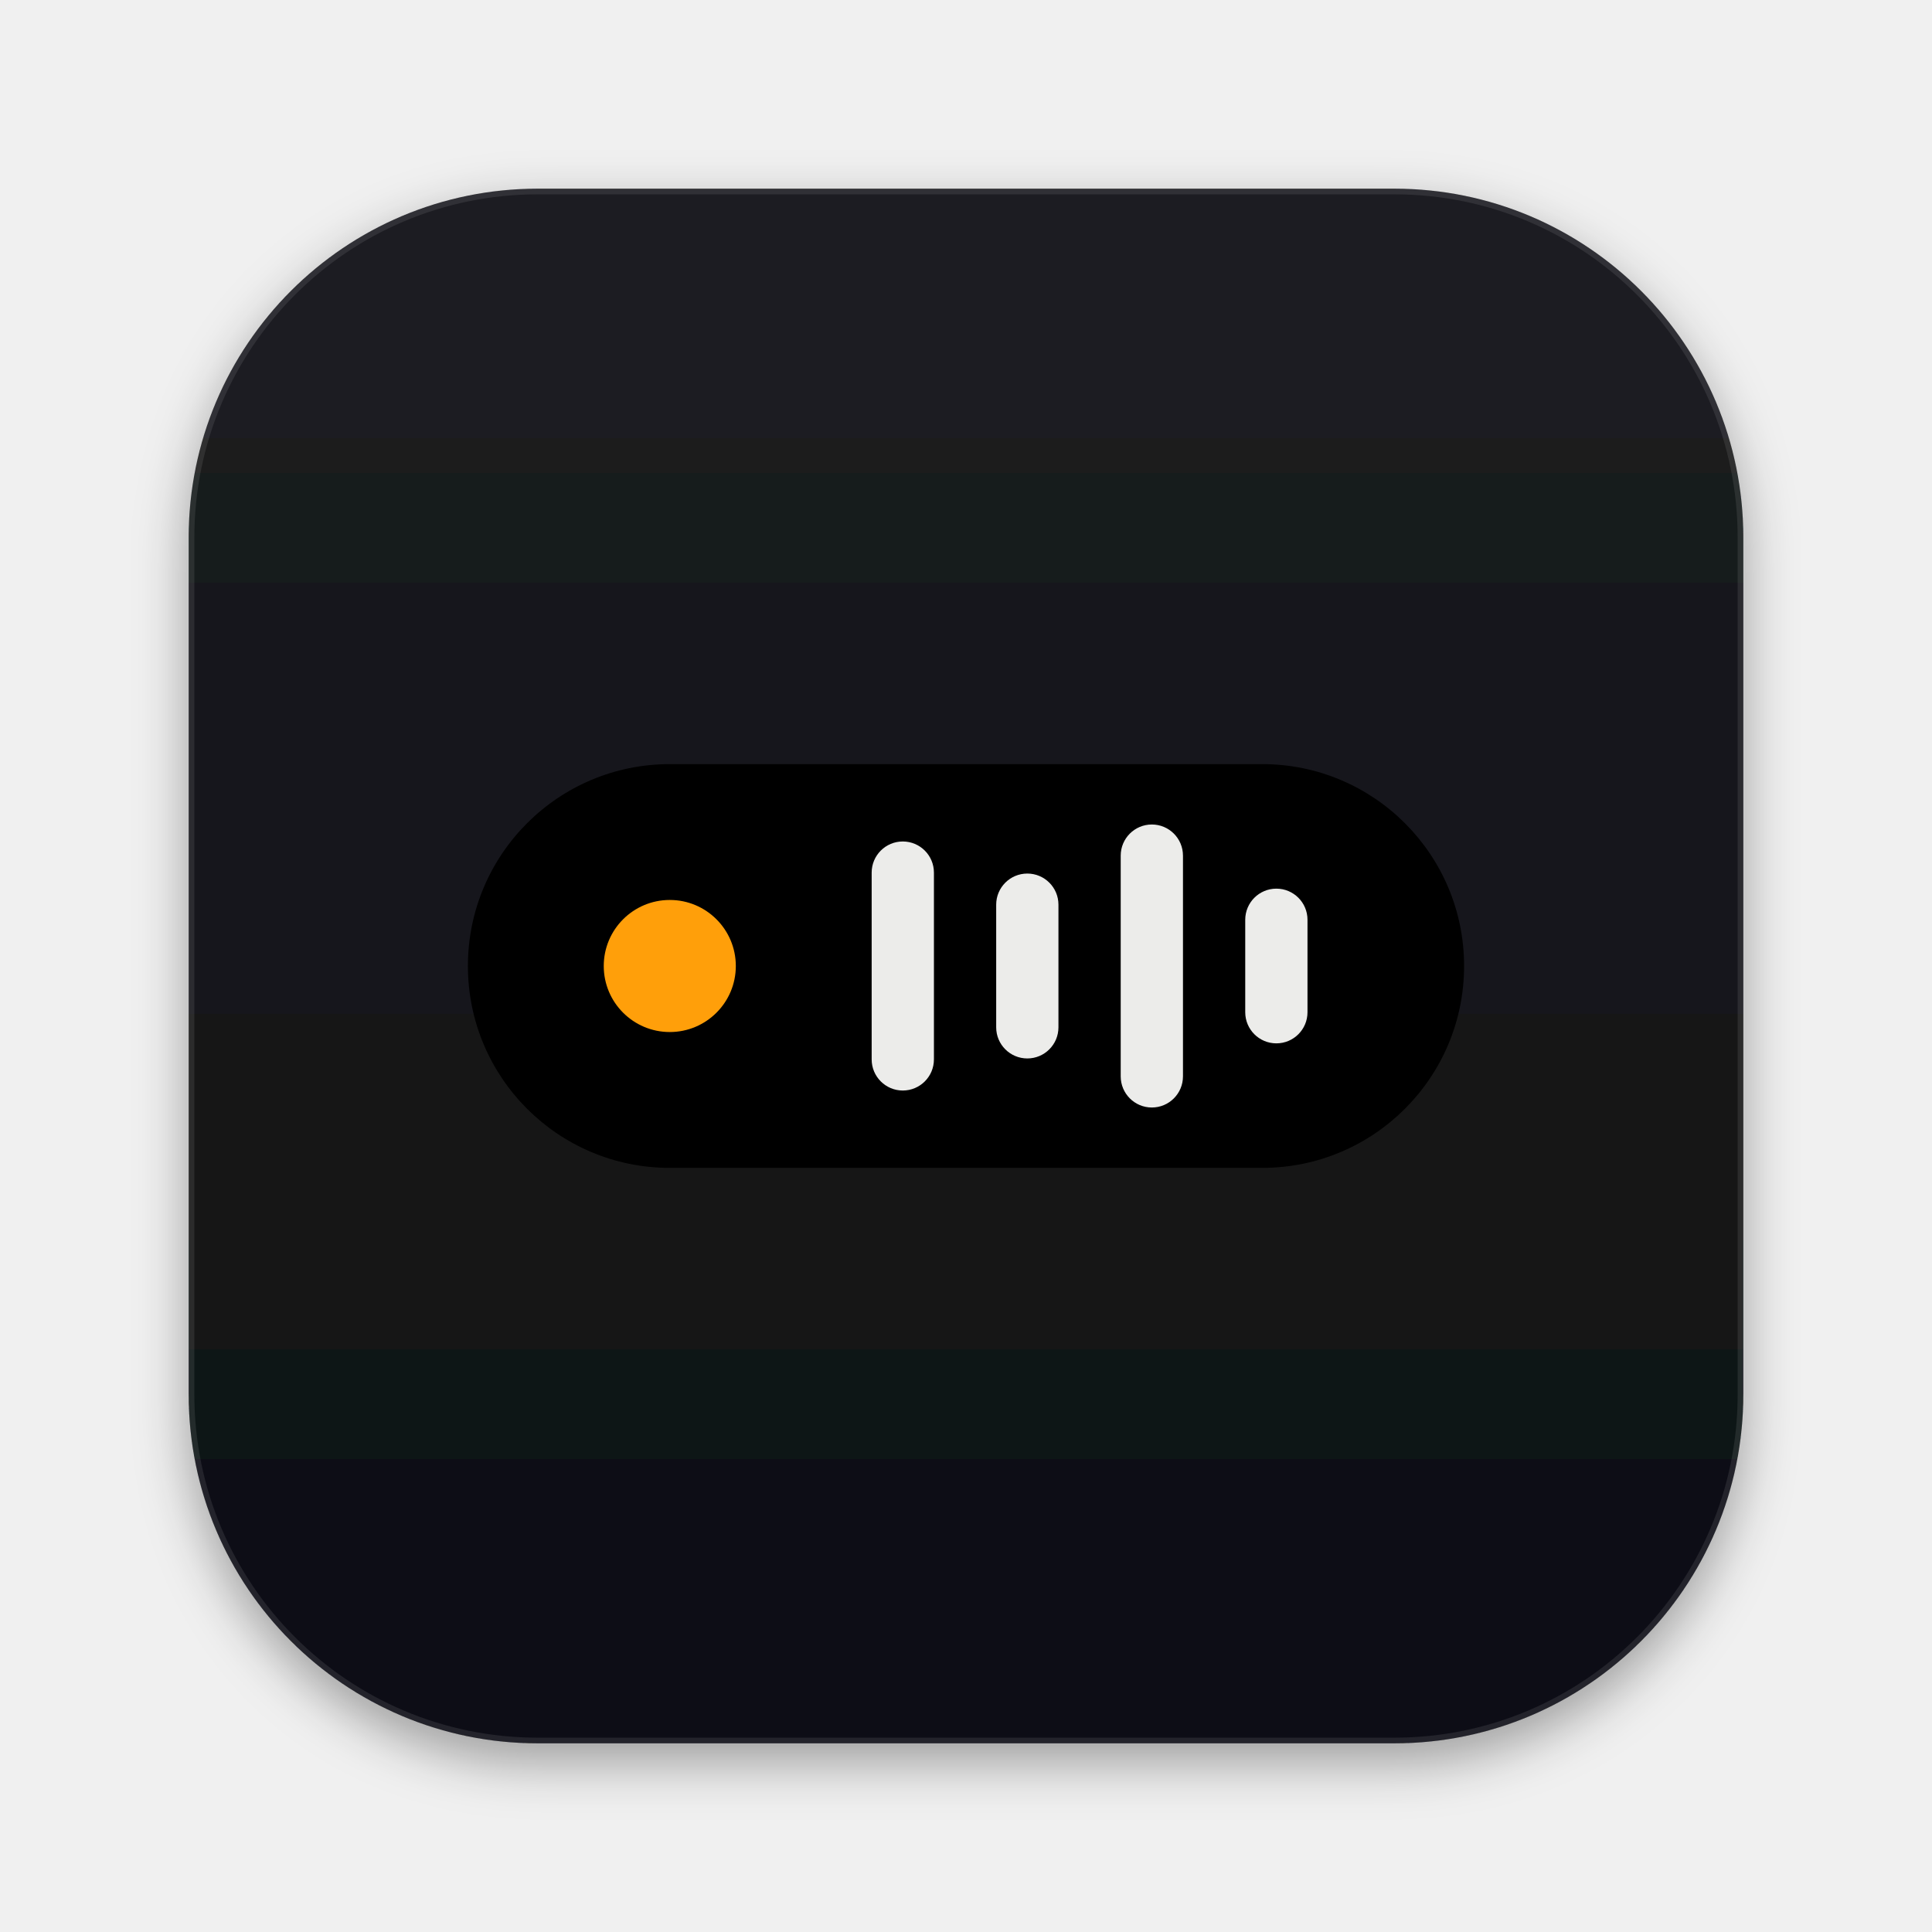
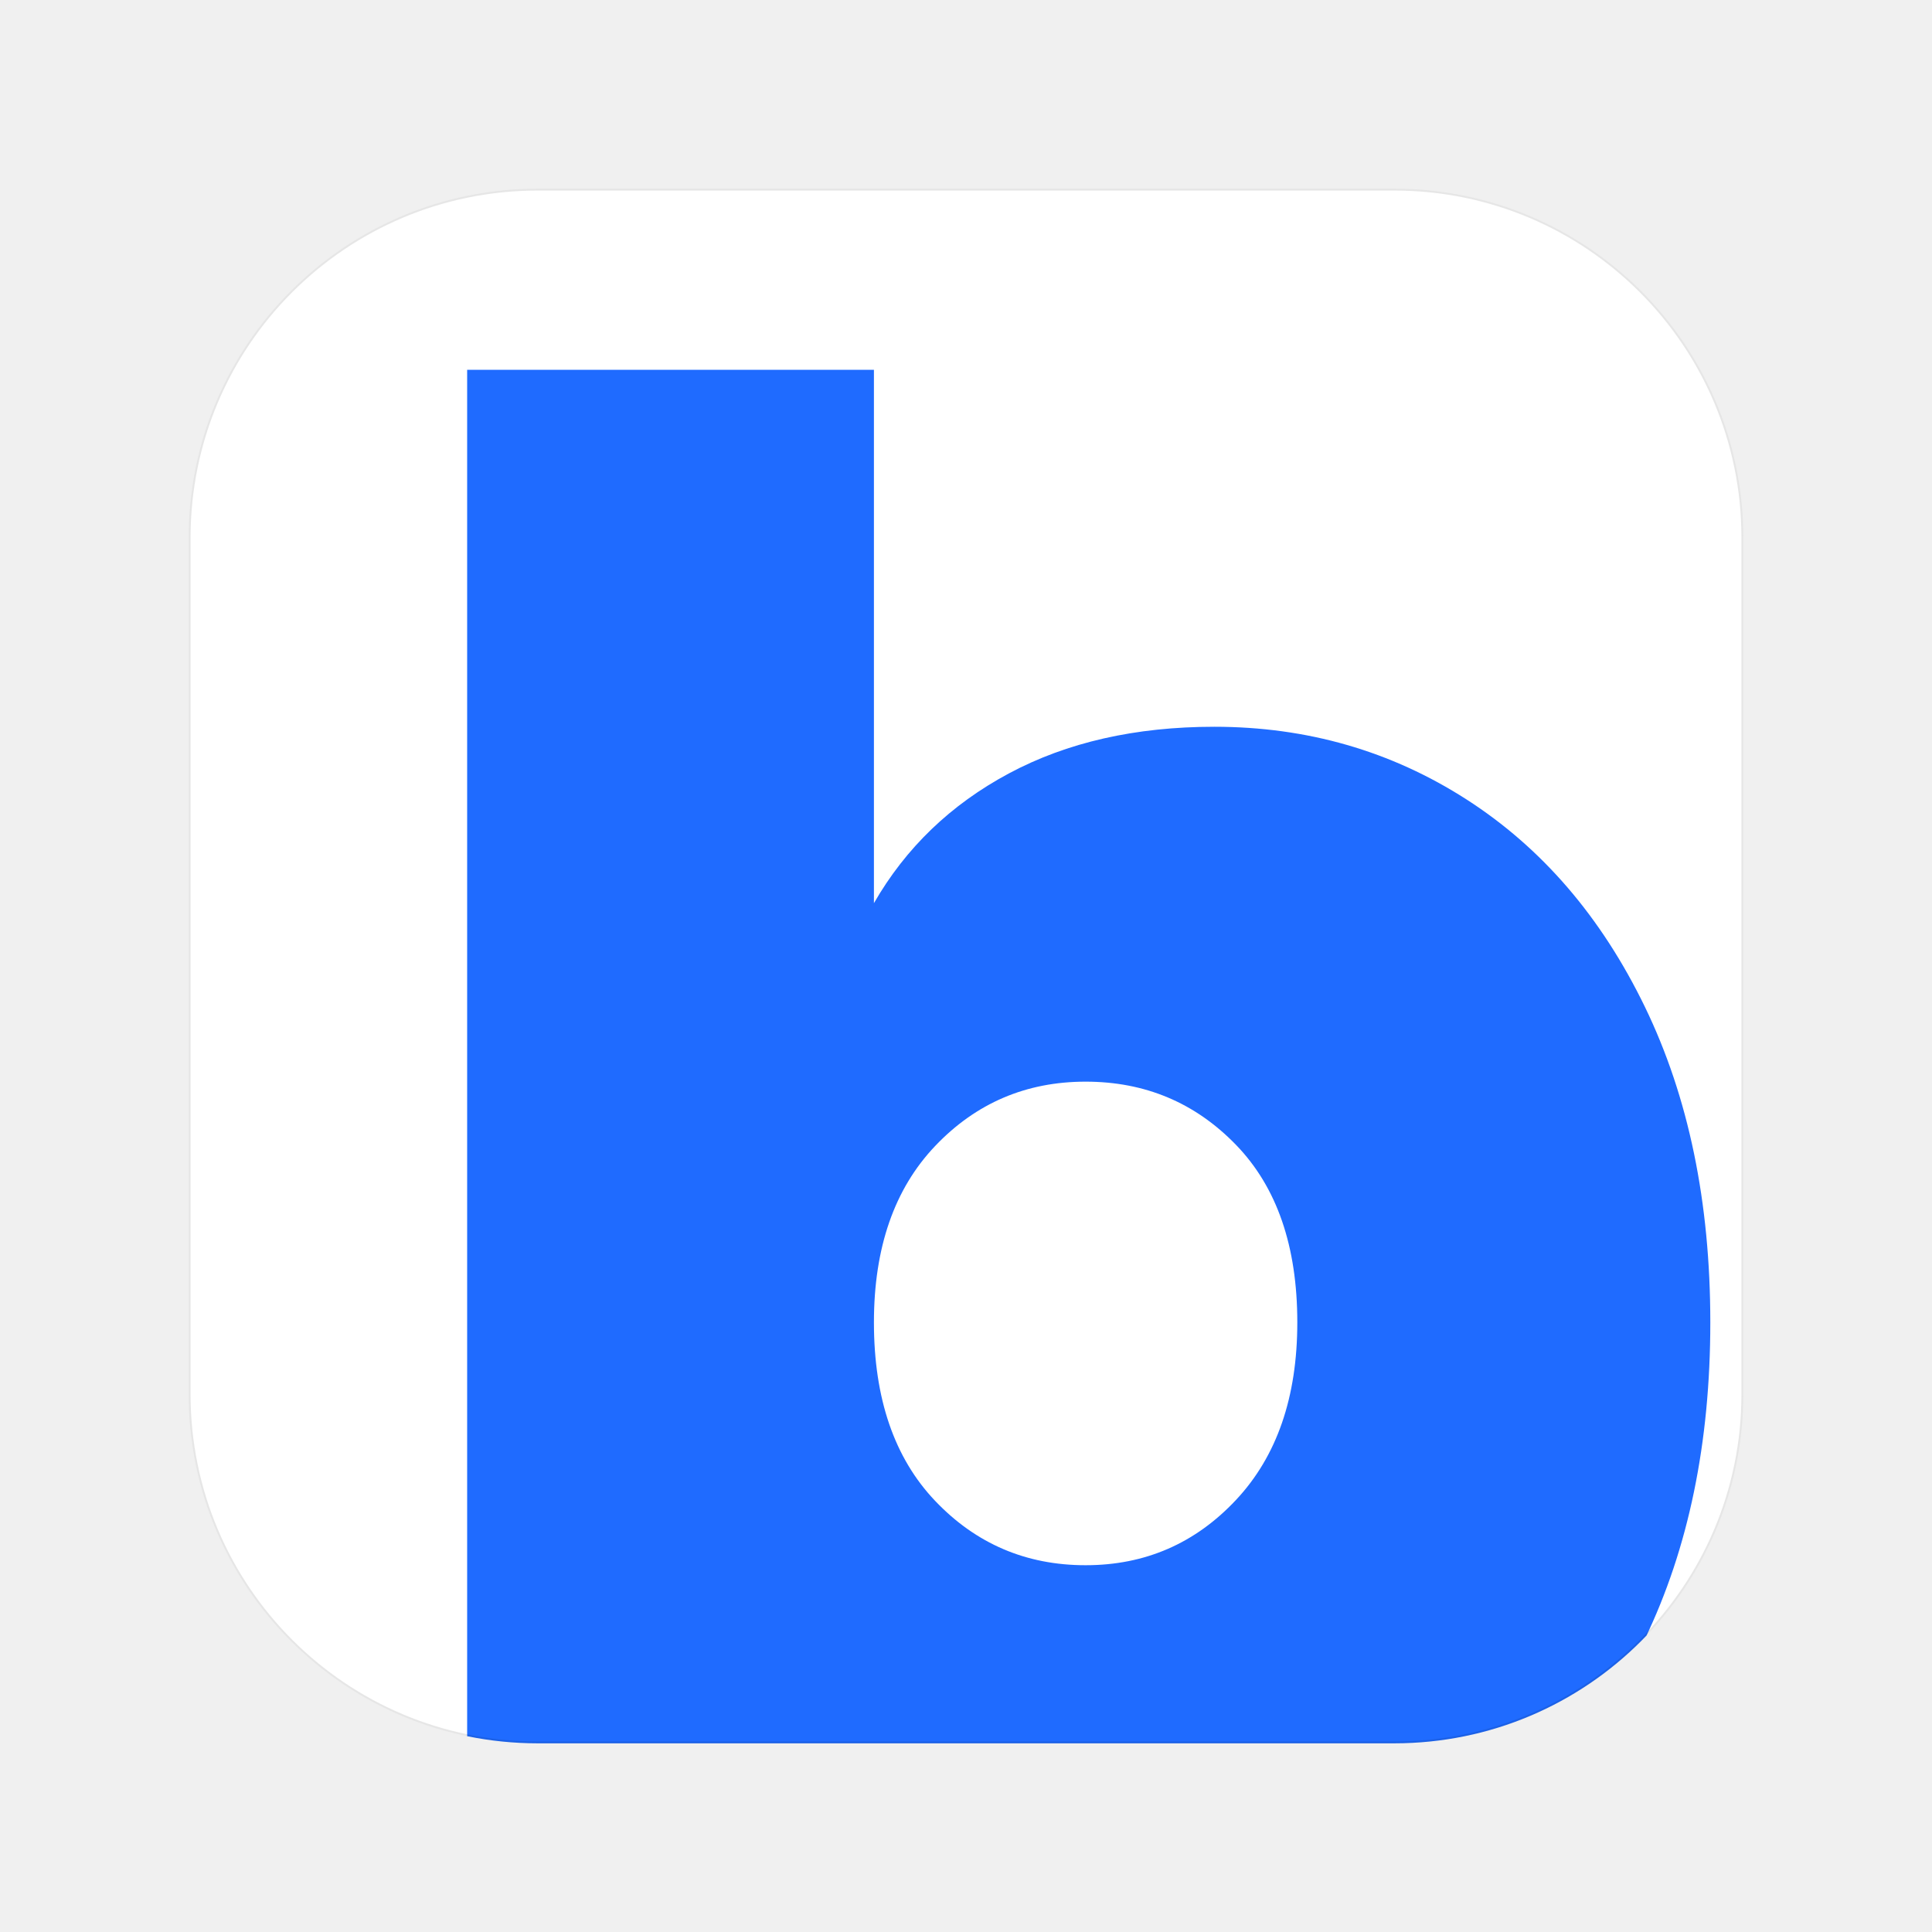
<svg xmlns="http://www.w3.org/2000/svg" viewBox="0 0 1024 1024">
  <defs>
-     <linearGradient id="t" x1="0" y1="0" x2="0" y2="1">
-       <stop offset="0" stop-color="#1C1D22" />
-       <stop offset="1" stop-color="#0E0F12" />
-     </linearGradient>
-     <filter id="s" x="-20%" y="-20%" width="140%" height="140%">
-       <feDropShadow dx="0" dy="10" stdDeviation="14" flood-color="#000" flood-opacity=".35" />
-     </filter>
+     <clipPath id="tile">
+       <rect x="100" y="100" width="824" height="824" rx="185" />
+     </clipPath>
  </defs>
-   <rect x="100" y="100" width="824" height="824" rx="185" fill="url(#t)" filter="url(#s)" />
-   <rect x="101.5" y="101.5" width="821" height="821" rx="183.5" fill="none" stroke="#fff" stroke-opacity=".09" stroke-width="3" />
-   <rect x="248" y="405" width="528" height="214" rx="107" fill="#000" />
-   <circle cx="355" cy="512" r="35" fill="#FF9F0A" />
-   <rect x="462" y="446" width="33" height="132" rx="16.5" fill="#ECECEA" />
-   <rect x="528" y="463" width="33" height="98" rx="16.5" fill="#ECECEA" />
-   <rect x="594" y="437" width="33" height="150" rx="16.5" fill="#ECECEA" />
-   <rect x="660" y="471" width="33" height="82" rx="16.5" fill="#ECECEA" />
+   <g clip-path="url(#tile)">
+     <rect x="100" y="100" width="824" height="824" fill="#FFFFFF" />
+     <path transform="translate(186.00 1010) scale(1.1 -1.1)" fill="#1F6BFF" d="M416 568Q483 568 537.5 533.0Q592 498 623.5 433.0Q655 368 655 281Q655 194 623.5 128.5Q592 63 537.5 28.0Q483 -7 416 -7Q359 -7 317.0 15.5Q275 38 252 78V0H56V740H252V483Q275 523 317.0 545.5Q359 568 416 568ZM354 397Q311 397 281.5 366.0Q252 335 252 281Q252 226 281.5 195.0Q311 164 354 164Q397 164 426.5 195.5Q456 227 456 281Q456 336 426.5 366.5Q397 397 354 397Z" />
+   </g>
+   <rect x="100.5" y="100.5" width="823" height="823" rx="184.5" fill="none" stroke="#000" stroke-opacity=".1" />
</svg>
